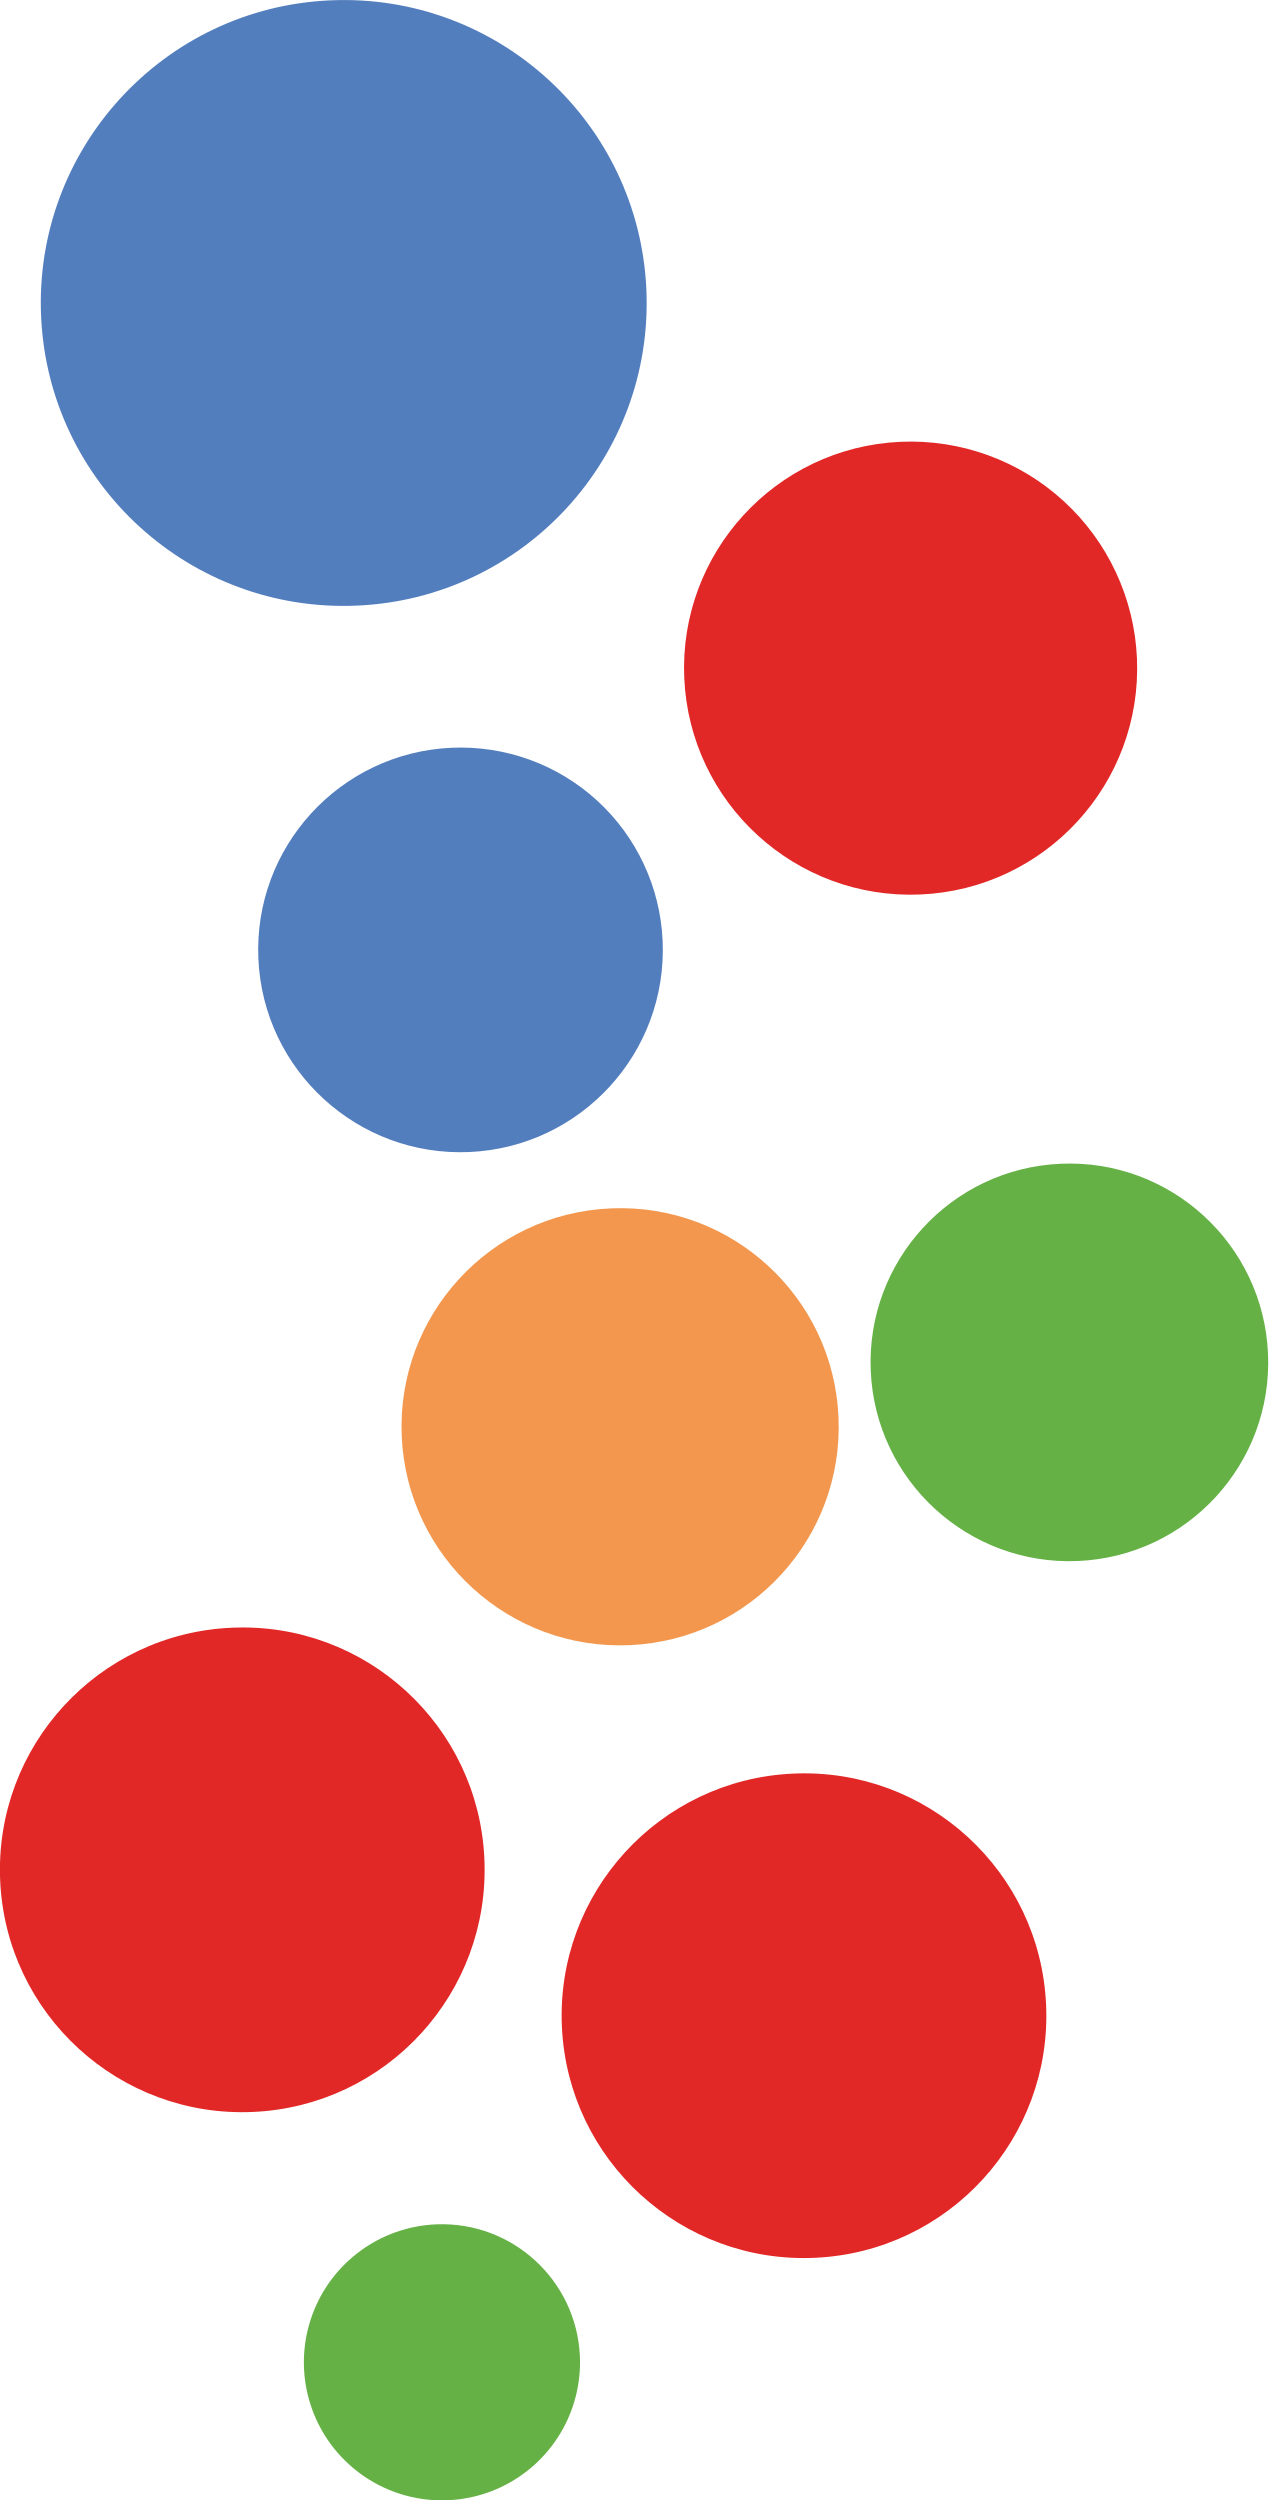
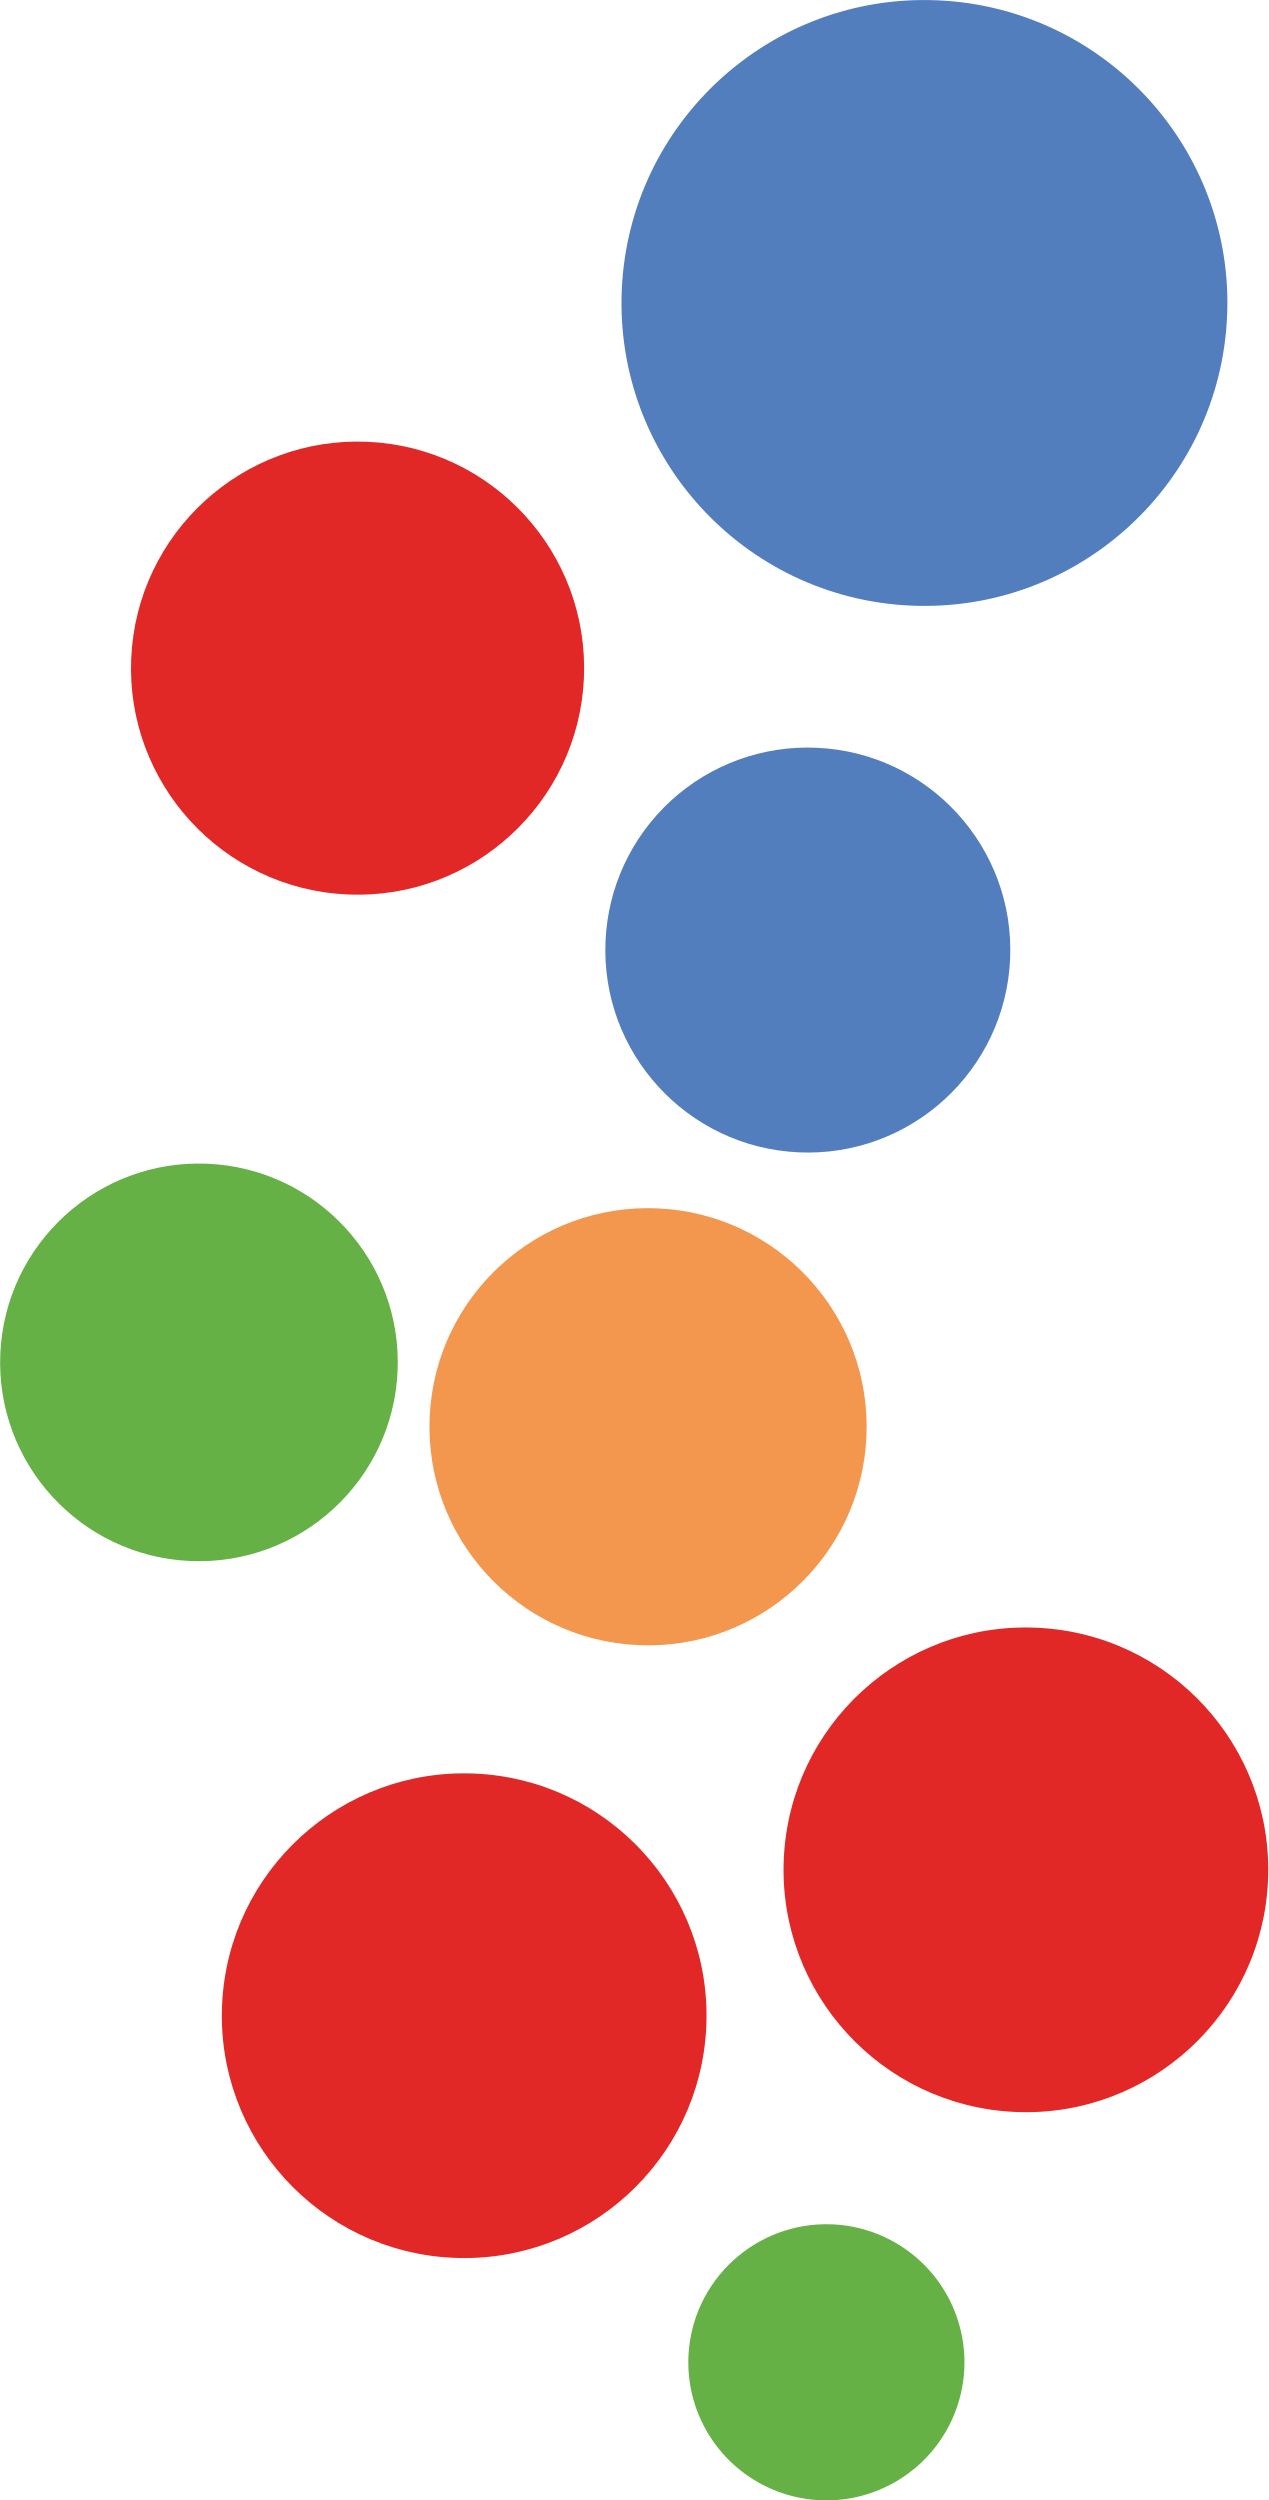
<svg xmlns="http://www.w3.org/2000/svg" id="Layer_1" data-name="Layer 1" viewBox="0 0 79.54 156.8">
  <defs>
    <style>.cls-1{fill:#65b145;}.cls-2{fill:#e22827;}.cls-3{fill:#f2974d;}.cls-4{fill:#537ebe;}</style>
  </defs>
-   <path class="cls-1" d="M433.51,309.52a8.66,8.66,0,1,1-9-8.25A8.67,8.67,0,0,1,433.51,309.52Z" transform="translate(-397.14 -161.76)" />
-   <path class="cls-2" d="M468.45,203.05a14.21,14.21,0,1,1-14.83-13.58A14.21,14.21,0,0,1,468.45,203.05Z" transform="translate(-397.14 -161.76)" />
-   <path class="cls-3" d="M449.73,250.63a13.71,13.71,0,1,1-14.29-13.08A13.7,13.7,0,0,1,449.73,250.63Z" transform="translate(-397.14 -161.76)" />
-   <path class="cls-2" d="M462.75,287.48A15.2,15.2,0,1,1,446.89,273,15.19,15.19,0,0,1,462.75,287.48Z" transform="translate(-397.14 -161.76)" />
-   <path class="cls-1" d="M476.67,246.66a12.47,12.47,0,1,1-13-11.91A12.47,12.47,0,0,1,476.67,246.66Z" transform="translate(-397.14 -161.76)" />
-   <path class="cls-4" d="M437.68,179.91a19,19,0,1,1-19.8-18.13A19,19,0,0,1,437.68,179.91Z" transform="translate(-397.14 -161.76)" />
-   <path class="cls-4" d="M438.7,220.77a12.69,12.69,0,1,1-13.24-12.11A12.68,12.68,0,0,1,438.7,220.77Z" transform="translate(-397.14 -161.76)" />
-   <path class="cls-2" d="M427.52,278.35a15.2,15.2,0,1,1-15.83-14.5A15.18,15.18,0,0,1,427.52,278.35Z" transform="translate(-397.14 -161.76)" />
+   <path class="cls-1" d="M440.32,309.52a8.66,8.66,0,1,0,9-8.25A8.67,8.67,0,0,0,440.32,309.52Z" transform="translate(-397.14 -161.76)" />
+   <path class="cls-2" d="M405.37,203.05a14.21,14.21,0,1,0,14.83-13.58A14.22,14.22,0,0,0,405.37,203.05Z" transform="translate(-397.14 -161.76)" />
+   <path class="cls-3" d="M424.09,250.63a13.71,13.71,0,1,0,14.3-13.08A13.7,13.7,0,0,0,424.09,250.63Z" transform="translate(-397.14 -161.76)" />
+   <path class="cls-2" d="M411.07,287.48A15.2,15.2,0,1,0,426.94,273,15.2,15.2,0,0,0,411.07,287.48Z" transform="translate(-397.14 -161.76)" />
+   <path class="cls-1" d="M397.16,246.66a12.47,12.47,0,1,0,13-11.91A12.47,12.47,0,0,0,397.16,246.66Z" transform="translate(-397.14 -161.76)" />
+   <path class="cls-4" d="M436.14,179.91a19,19,0,1,0,19.8-18.13A19,19,0,0,0,436.14,179.91Z" transform="translate(-397.14 -161.76)" />
+   <path class="cls-4" d="M435.12,220.77a12.7,12.7,0,1,0,13.24-12.11A12.68,12.68,0,0,0,435.12,220.77Z" transform="translate(-397.14 -161.76)" />
+   <path class="cls-2" d="M446.3,278.35a15.2,15.2,0,1,0,15.83-14.5A15.19,15.19,0,0,0,446.3,278.35Z" transform="translate(-397.14 -161.76)" />
</svg>
